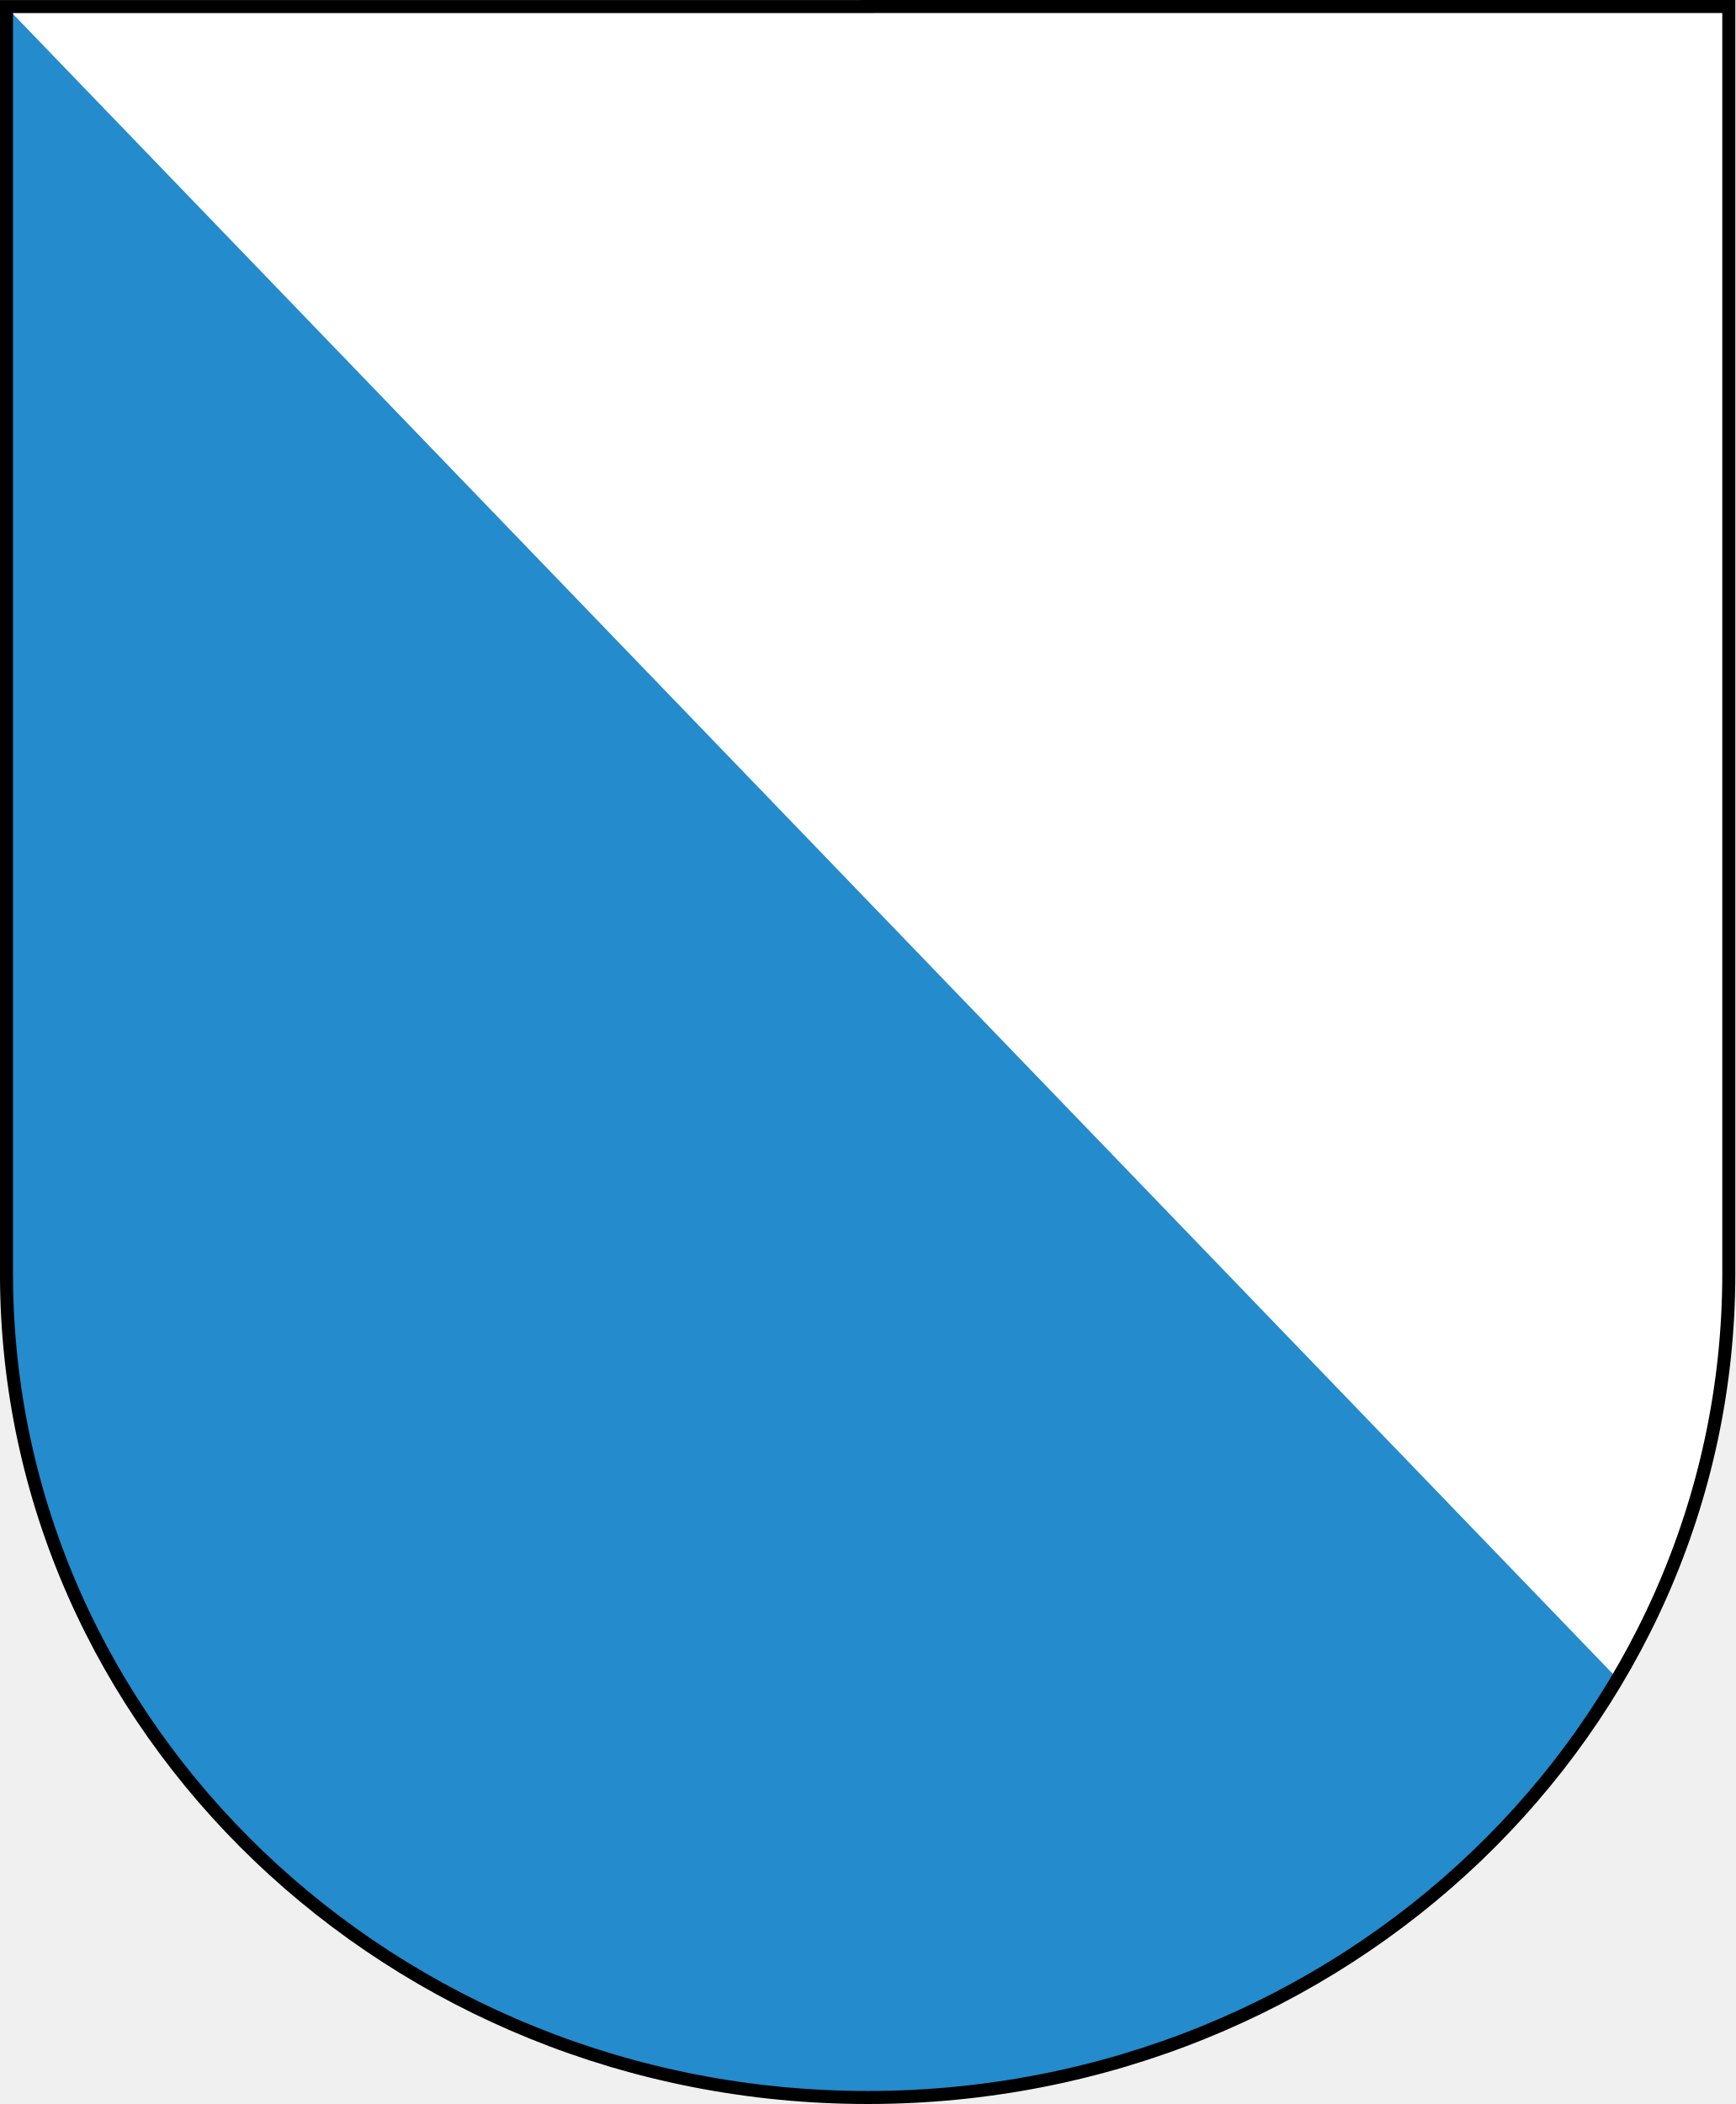
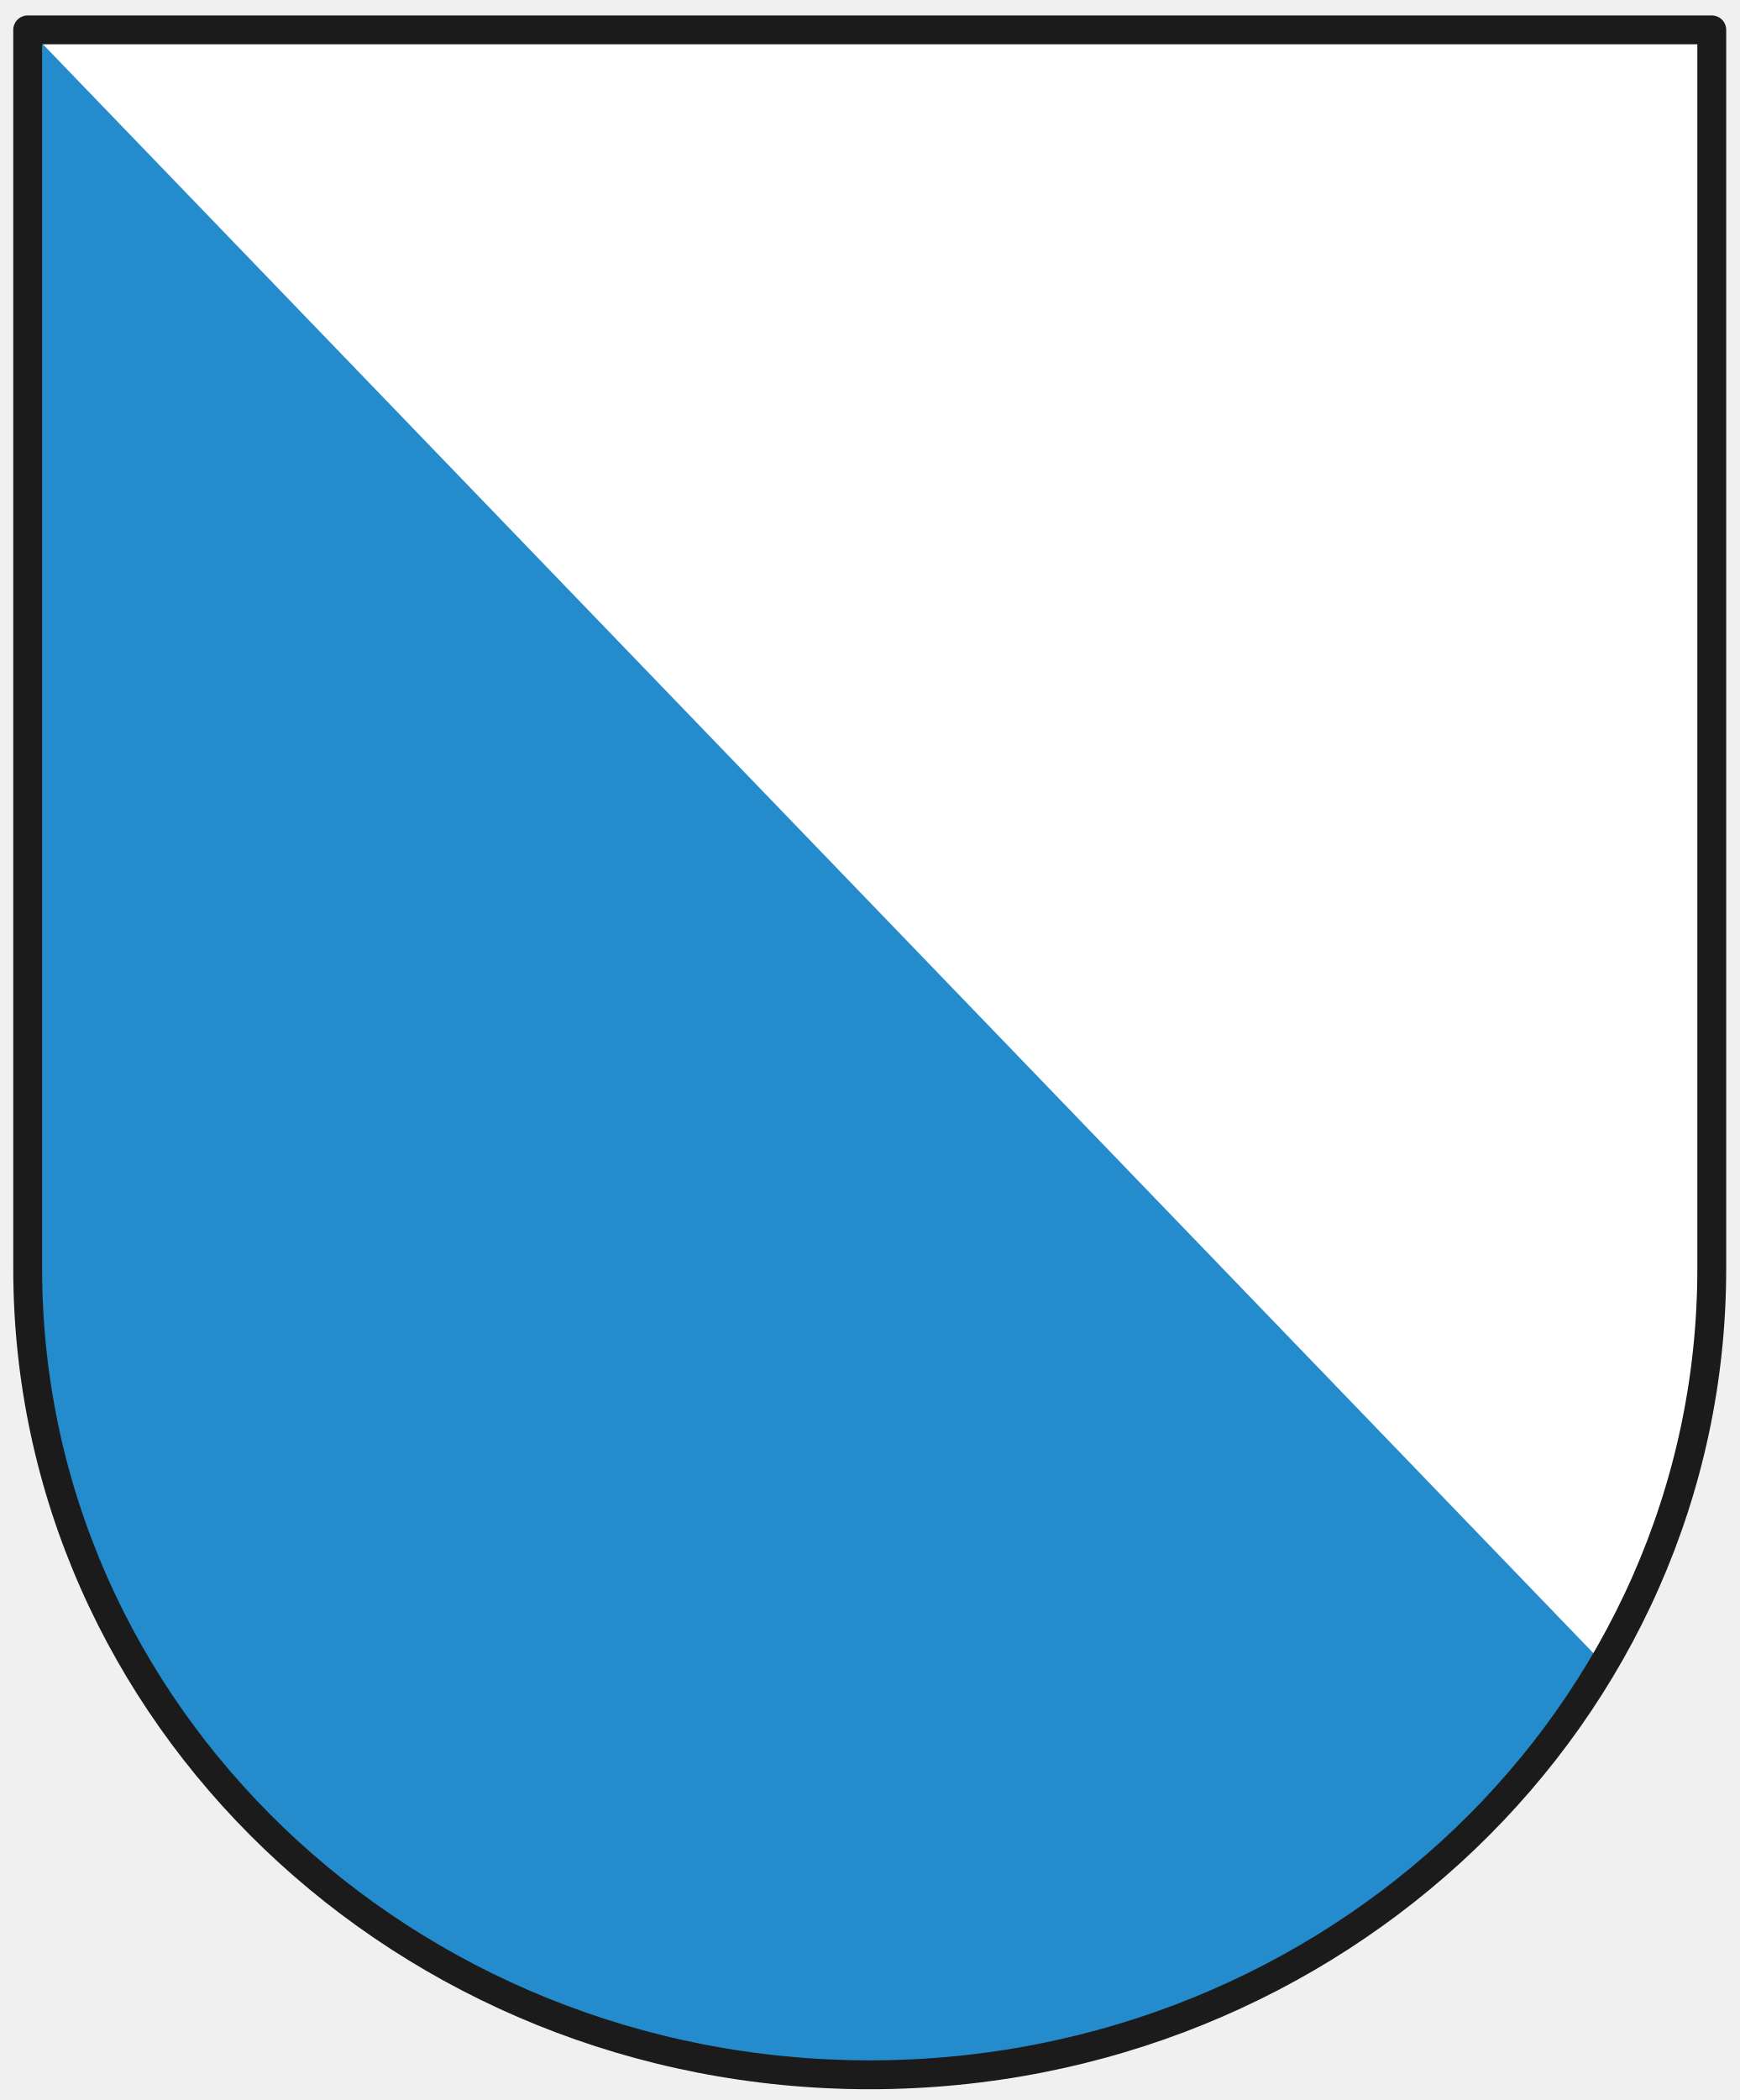
- <svg xmlns="http://www.w3.org/2000/svg" viewBox="-175.818 -214.101 406.224 492.466">
+ <svg xmlns="http://www.w3.org/2000/svg" viewBox="-180.898 -219.181 416.384 502.626">
  <g>
    <path fill="#FFFFFF" d="M27.19-212.03h201.73v296.5c0,106.56-90.25,192.94-201.6,192.94 c-111.34,0-201.59-86.38-201.59-192.94v-296.5H27.19L27.19-212.03z" />
    <path fill="#248BCC" d="M-174.26,84.46c0,106.56,90.25,192.95,201.59,192.95c74.46,0,140.81-40.91,175.71-98.36 l-377.3-391.41V84.46z" />
    <path fill="none" stroke="#000000" stroke-width="3.048" d="M27.16-212.58h201.72V83.93 c0,106.53-90.23,192.91-201.58,192.91c-111.34,0-201.6-86.38-201.6-192.91v-296.5H27.16z" />
  </g>
+   <path data-outline="1" d="M27.19-212.03h201.73v296.5c0,106.56-90.25,192.94-201.6,192.94 c-111.34,0-201.59-86.38-201.59-192.94v-296.5H27.19L27.19-212.03z" fill="none" stroke="#1b1b1b" stroke-width="6.91" stroke-linejoin="round" />
</svg>
